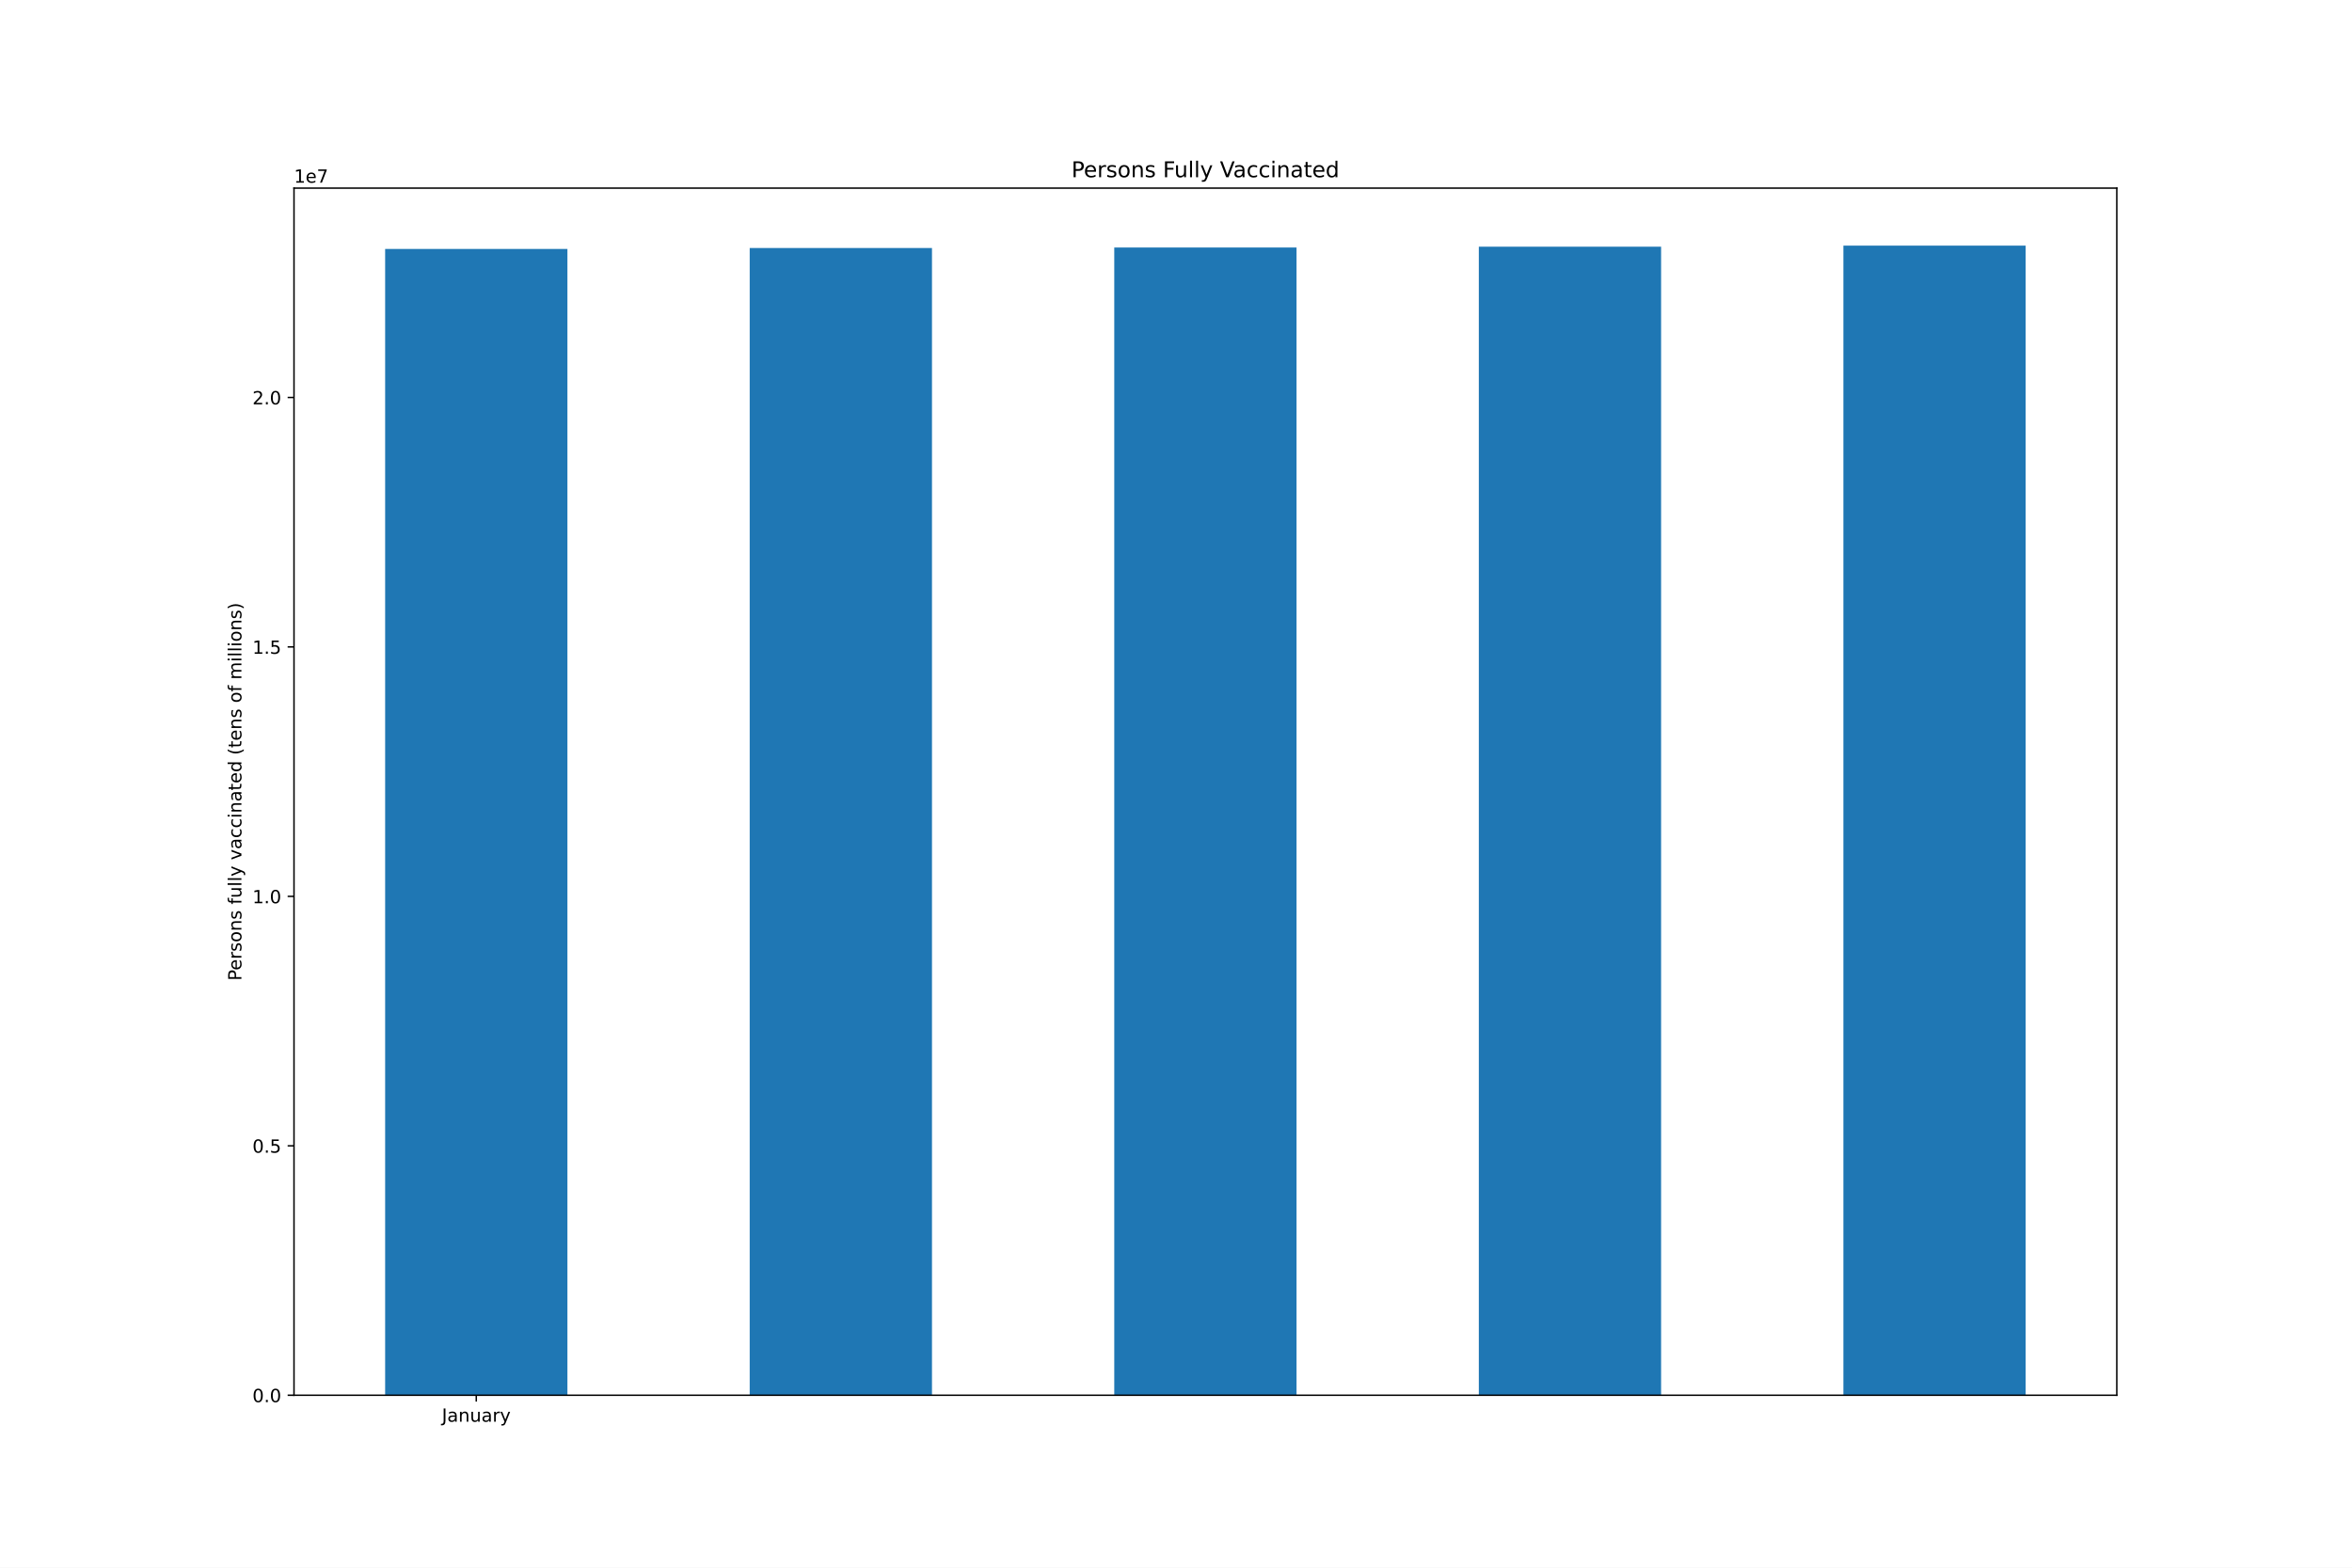
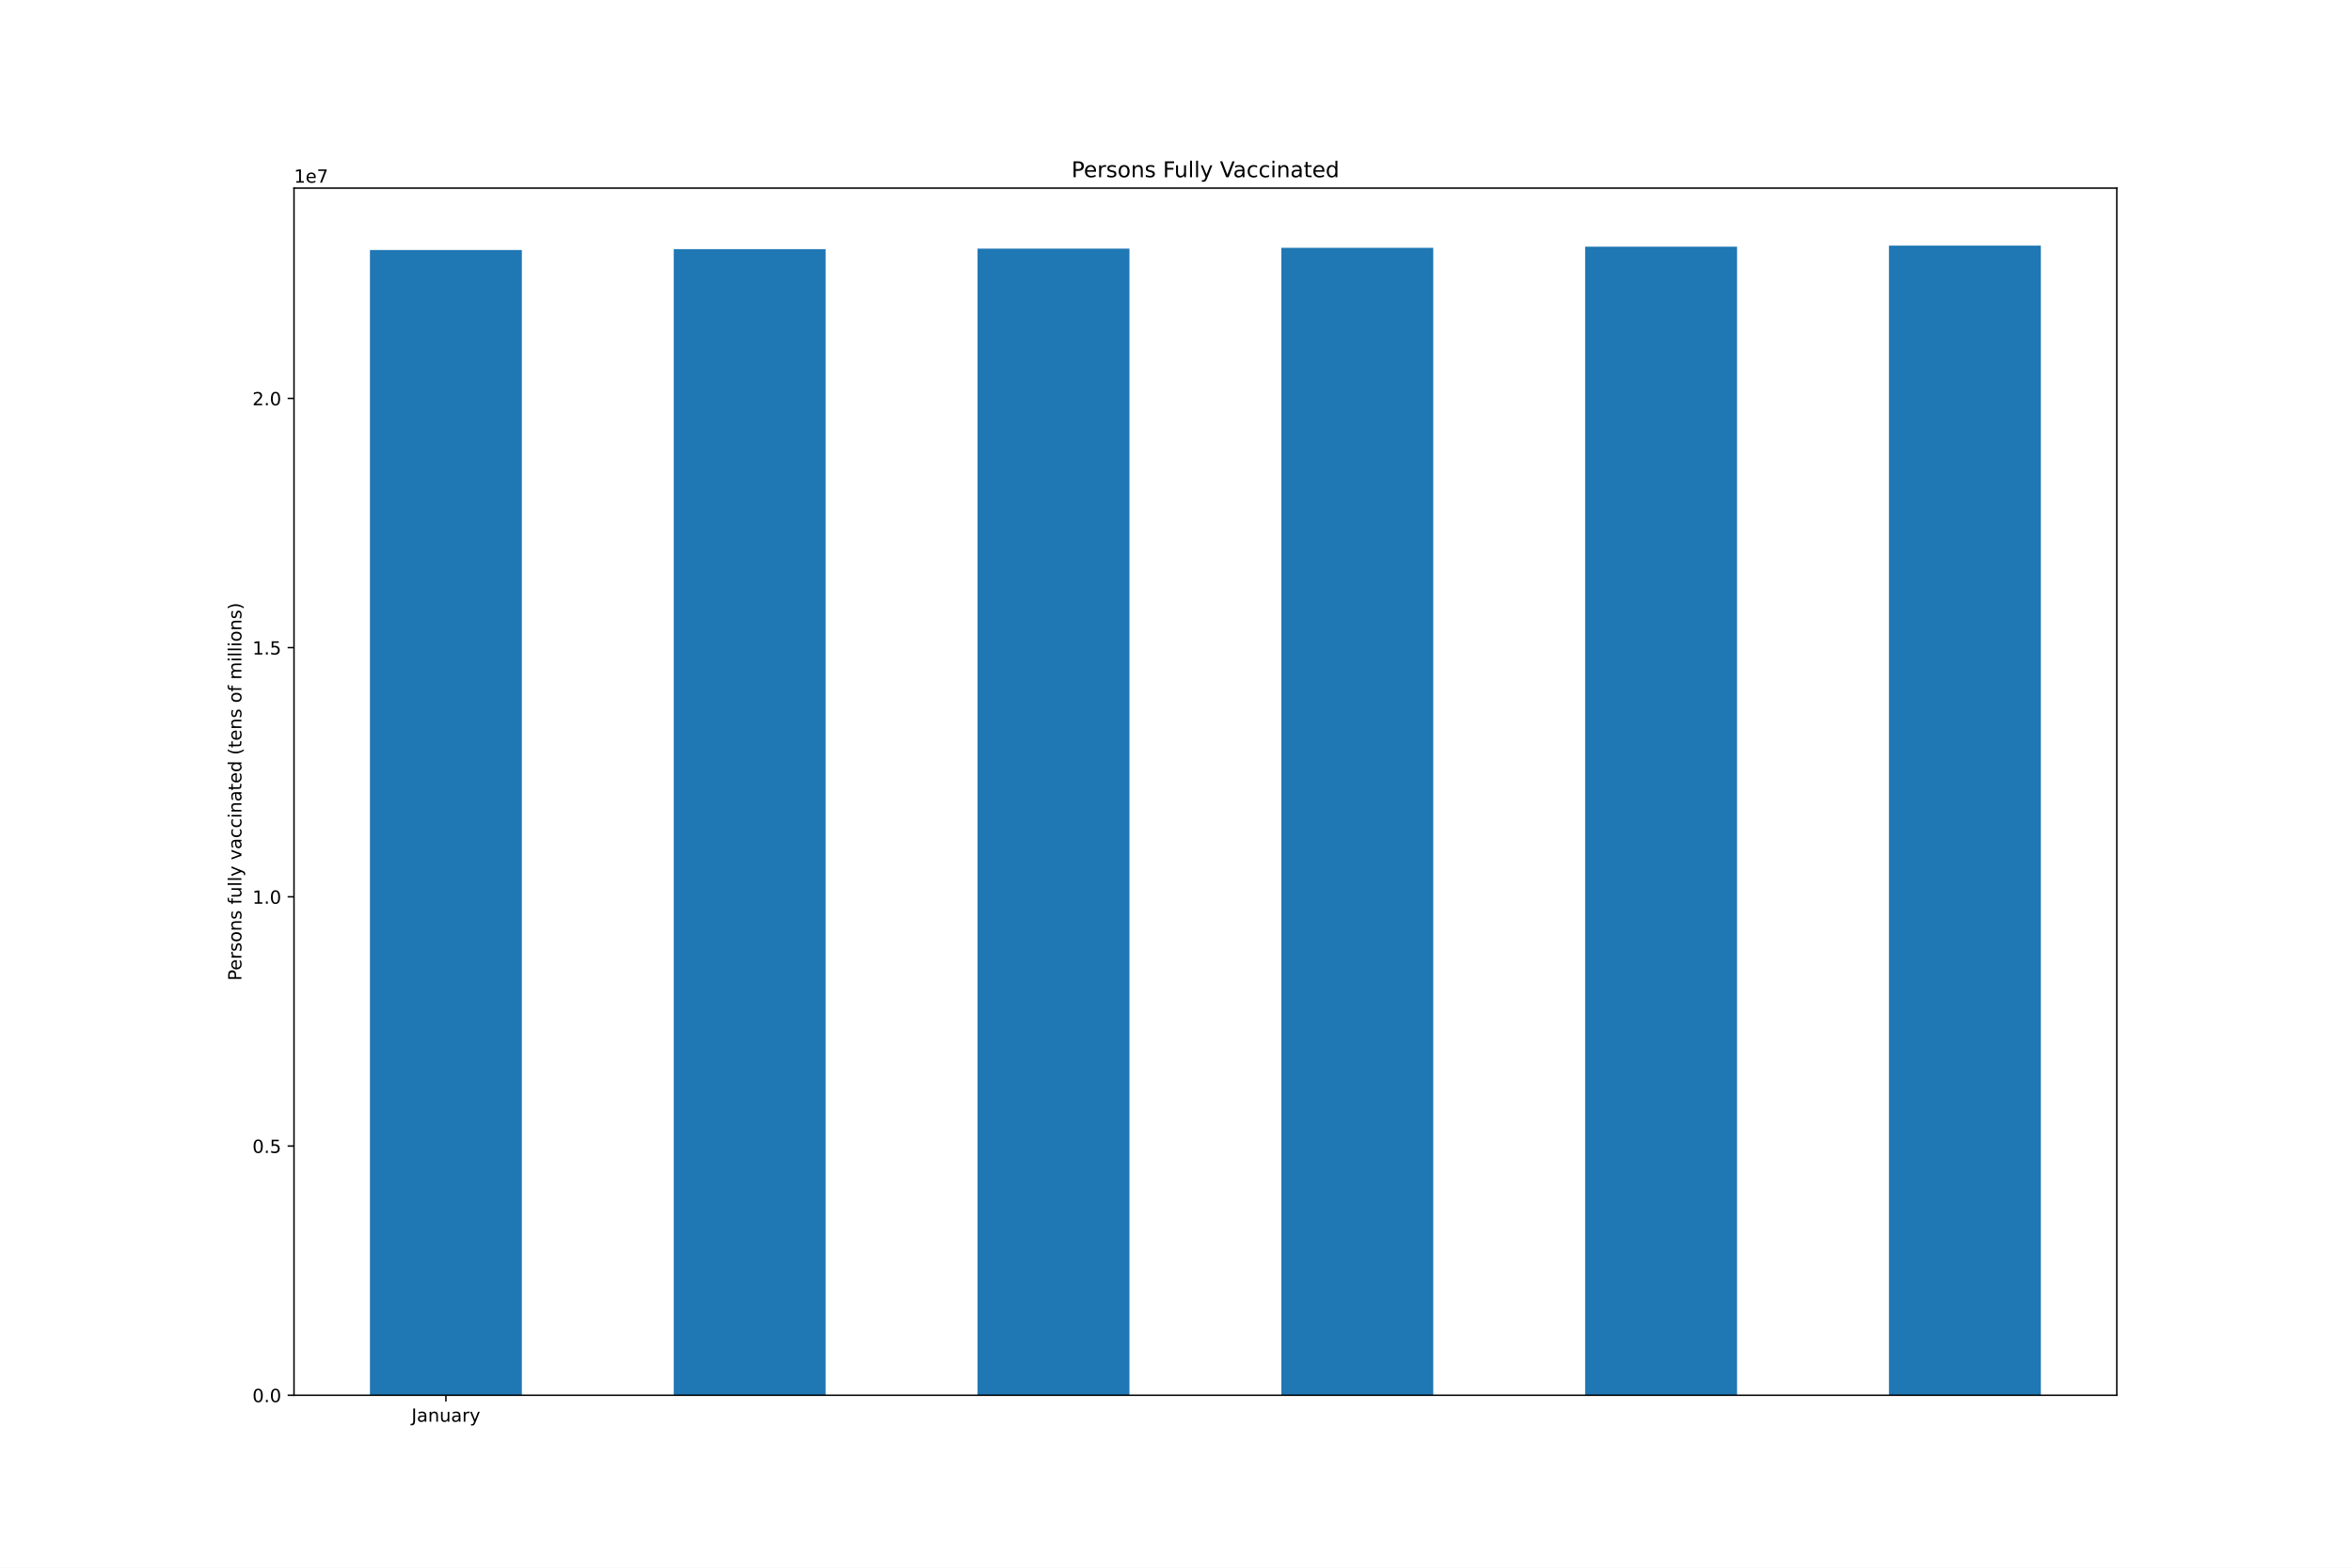
<svg xmlns="http://www.w3.org/2000/svg" xmlns:xlink="http://www.w3.org/1999/xlink" height="864pt" version="1.1" viewBox="0 0 1296 864" width="1296pt">
  <defs>
    <style type="text/css">*{stroke-linecap:butt;stroke-linejoin:round;}</style>
  </defs>
  <g id="figure_1">
    <g id="patch_1">
      <path d="M 0 864  L 1296 864  L 1296 0  L 0 0  z " style="fill:#ffffff;" />
    </g>
    <g id="axes_1">
      <g id="patch_2">
        <path d="M 162 768.96  L 1166.4 768.96  L 1166.4 103.68  L 162 103.68  z " style="fill:#ffffff;" />
      </g>
      <g id="patch_3">
-         <path clip-path="url(#p2a688c99d9)" d="M 212.22 768.96  L 312.66 768.96  L 312.66 137.202  L 212.22 137.202  z " style="fill:#1f77b4;" />
+         <path clip-path="url(#pa1ad3a8d61)" d="M 203.85 768.96  L 287.55 768.96  L 287.55 137.8  L 203.85 137.8  z " style="fill:#1f77b4;" />
      </g>
      <g id="patch_4">
-         <path clip-path="url(#p2a688c99d9)" d="M 413.1 768.96  L 513.54 768.96  L 513.54 136.699  L 413.1 136.699  z " style="fill:#1f77b4;" />
+         <path clip-path="url(#pa1ad3a8d61)" d="M 371.25 768.96  L 454.95 768.96  L 454.95 137.298  L 371.25 137.298  z " style="fill:#1f77b4;" />
      </g>
      <g id="patch_5">
-         <path clip-path="url(#p2a688c99d9)" d="M 613.98 768.96  L 714.42 768.96  L 714.42 136.419  L 613.98 136.419  z " style="fill:#1f77b4;" />
+         <path clip-path="url(#pa1ad3a8d61)" d="M 538.65 768.96  L 622.35 768.96  L 622.35 137.018  L 538.65 137.018  z " style="fill:#1f77b4;" />
      </g>
      <g id="patch_6">
-         <path clip-path="url(#p2a688c99d9)" d="M 814.86 768.96  L 915.3 768.96  L 915.3 135.968  L 814.86 135.968  z " style="fill:#1f77b4;" />
+         <path clip-path="url(#pa1ad3a8d61)" d="M 706.05 768.96  L 789.75 768.96  L 789.75 136.568  L 706.05 136.568  z " style="fill:#1f77b4;" />
      </g>
      <g id="patch_7">
-         <path clip-path="url(#p2a688c99d9)" d="M 1015.74 768.96  L 1116.18 768.96  L 1116.18 135.36  L 1015.74 135.36  z " style="fill:#1f77b4;" />
+         <path clip-path="url(#pa1ad3a8d61)" d="M 873.45 768.96  L 957.15 768.96  L 957.15 135.96  L 873.45 135.96  z " style="fill:#1f77b4;" />
+       </g>
+       <g id="patch_8">
+         <path clip-path="url(#pa1ad3a8d61)" d="M 1040.85 768.96  L 1124.55 768.96  L 1124.55 135.36  L 1040.85 135.36  z " style="fill:#1f77b4;" />
      </g>
      <g id="matplotlib.axis_1">
        <g id="xtick_1">
          <g id="line2d_1">
            <defs>
-               <path d="M 0 0  L 0 3.5  " id="m0fb71f35a3" style="stroke:#000000;stroke-width:0.8;" />
-             </defs>
-             <g>
-               <use style="stroke:#000000;stroke-width:0.8;" x="262.44" xlink:href="#m0fb71f35a3" y="768.96" />
+               <path d="M 0 0  L 0 3.5  " id="m644caf7d72" style="stroke:#000000;stroke-width:0.8;" />
+             </defs>
+             <g>
+               <use style="stroke:#000000;stroke-width:0.8;" x="245.7" xlink:href="#m644caf7d72" y="768.96" />
            </g>
          </g>
          <g id="text_1">
-             <g transform="translate(243.4845 783.5584)scale(0.1 -0.1)">
+             <g transform="translate(226.7445 783.5584)scale(0.1 -0.1)">
              <defs>
                <path d="M 628 4666  L 1259 4666  L 1259 325  Q 1259 -519 939 -900  Q 619 -1281 -91 -1281  L -331 -1281  L -331 -750  L -134 -750  Q 284 -750 456 -515  Q 628 -281 628 325  L 628 4666  z " id="DejaVuSans-4a" transform="scale(0.015625)" />
                <path d="M 2194 1759  Q 1497 1759 1228 1600  Q 959 1441 959 1056  Q 959 750 1161 570  Q 1363 391 1709 391  Q 2188 391 2477 730  Q 2766 1069 2766 1631  L 2766 1759  L 2194 1759  z M 3341 1997  L 3341 0  L 2766 0  L 2766 531  Q 2569 213 2275 61  Q 1981 -91 1556 -91  Q 1019 -91 701 211  Q 384 513 384 1019  Q 384 1609 779 1909  Q 1175 2209 1959 2209  L 2766 2209  L 2766 2266  Q 2766 2663 2505 2880  Q 2244 3097 1772 3097  Q 1472 3097 1187 3025  Q 903 2953 641 2809  L 641 3341  Q 956 3463 1253 3523  Q 1550 3584 1831 3584  Q 2591 3584 2966 3190  Q 3341 2797 3341 1997  z " id="DejaVuSans-61" transform="scale(0.015625)" />
                <path d="M 3513 2113  L 3513 0  L 2938 0  L 2938 2094  Q 2938 2591 2744 2837  Q 2550 3084 2163 3084  Q 1697 3084 1428 2787  Q 1159 2491 1159 1978  L 1159 0  L 581 0  L 581 3500  L 1159 3500  L 1159 2956  Q 1366 3272 1645 3428  Q 1925 3584 2291 3584  Q 2894 3584 3203 3211  Q 3513 2838 3513 2113  z " id="DejaVuSans-6e" transform="scale(0.015625)" />
                <path d="M 544 1381  L 544 3500  L 1119 3500  L 1119 1403  Q 1119 906 1312 657  Q 1506 409 1894 409  Q 2359 409 2629 706  Q 2900 1003 2900 1516  L 2900 3500  L 3475 3500  L 3475 0  L 2900 0  L 2900 538  Q 2691 219 2414 64  Q 2138 -91 1772 -91  Q 1169 -91 856 284  Q 544 659 544 1381  z M 1991 3584  L 1991 3584  z " id="DejaVuSans-75" transform="scale(0.015625)" />
                <path d="M 2631 2963  Q 2534 3019 2420 3045  Q 2306 3072 2169 3072  Q 1681 3072 1420 2755  Q 1159 2438 1159 1844  L 1159 0  L 581 0  L 581 3500  L 1159 3500  L 1159 2956  Q 1341 3275 1631 3429  Q 1922 3584 2338 3584  Q 2397 3584 2469 3576  Q 2541 3569 2628 3553  L 2631 2963  z " id="DejaVuSans-72" transform="scale(0.015625)" />
                <path d="M 2059 -325  Q 1816 -950 1584 -1140  Q 1353 -1331 966 -1331  L 506 -1331  L 506 -850  L 844 -850  Q 1081 -850 1212 -737  Q 1344 -625 1503 -206  L 1606 56  L 191 3500  L 800 3500  L 1894 763  L 2988 3500  L 3597 3500  L 2059 -325  z " id="DejaVuSans-79" transform="scale(0.015625)" />
              </defs>
              <use xlink:href="#DejaVuSans-4a" />
              <use x="29.492" xlink:href="#DejaVuSans-61" />
              <use x="90.771" xlink:href="#DejaVuSans-6e" />
              <use x="154.15" xlink:href="#DejaVuSans-75" />
              <use x="217.529" xlink:href="#DejaVuSans-61" />
              <use x="278.809" xlink:href="#DejaVuSans-72" />
              <use x="319.922" xlink:href="#DejaVuSans-79" />
            </g>
          </g>
        </g>
      </g>
      <g id="matplotlib.axis_2">
        <g id="ytick_1">
          <g id="line2d_2">
            <defs>
-               <path d="M 0 0  L -3.5 0  " id="m28114593c2" style="stroke:#000000;stroke-width:0.8;" />
-             </defs>
-             <g>
-               <use style="stroke:#000000;stroke-width:0.8;" x="162" xlink:href="#m28114593c2" y="768.96" />
+               <path d="M 0 0  L -3.5 0  " id="m783ea756c7" style="stroke:#000000;stroke-width:0.8;" />
+             </defs>
+             <g>
+               <use style="stroke:#000000;stroke-width:0.8;" x="162" xlink:href="#m783ea756c7" y="768.96" />
            </g>
          </g>
          <g id="text_2">
            <g transform="translate(139.0969 772.7592)scale(0.1 -0.1)">
              <defs>
                <path d="M 2034 4250  Q 1547 4250 1301 3770  Q 1056 3291 1056 2328  Q 1056 1369 1301 889  Q 1547 409 2034 409  Q 2525 409 2770 889  Q 3016 1369 3016 2328  Q 3016 3291 2770 3770  Q 2525 4250 2034 4250  z M 2034 4750  Q 2819 4750 3233 4129  Q 3647 3509 3647 2328  Q 3647 1150 3233 529  Q 2819 -91 2034 -91  Q 1250 -91 836 529  Q 422 1150 422 2328  Q 422 3509 836 4129  Q 1250 4750 2034 4750  z " id="DejaVuSans-30" transform="scale(0.015625)" />
                <path d="M 684 794  L 1344 794  L 1344 0  L 684 0  L 684 794  z " id="DejaVuSans-2e" transform="scale(0.015625)" />
              </defs>
              <use xlink:href="#DejaVuSans-30" />
              <use x="63.623" xlink:href="#DejaVuSans-2e" />
              <use x="95.41" xlink:href="#DejaVuSans-30" />
            </g>
          </g>
        </g>
        <g id="ytick_2">
          <g id="line2d_3">
            <g>
-               <use style="stroke:#000000;stroke-width:0.8;" x="162" xlink:href="#m28114593c2" y="631.484" />
+               <use style="stroke:#000000;stroke-width:0.8;" x="162" xlink:href="#m783ea756c7" y="631.615" />
            </g>
          </g>
          <g id="text_3">
-             <g transform="translate(139.0969 635.2836)scale(0.1 -0.1)">
+             <g transform="translate(139.0969 635.4138)scale(0.1 -0.1)">
              <defs>
                <path d="M 691 4666  L 3169 4666  L 3169 4134  L 1269 4134  L 1269 2991  Q 1406 3038 1543 3061  Q 1681 3084 1819 3084  Q 2600 3084 3056 2656  Q 3513 2228 3513 1497  Q 3513 744 3044 326  Q 2575 -91 1722 -91  Q 1428 -91 1123 -41  Q 819 9 494 109  L 494 744  Q 775 591 1075 516  Q 1375 441 1709 441  Q 2250 441 2565 725  Q 2881 1009 2881 1497  Q 2881 1984 2565 2268  Q 2250 2553 1709 2553  Q 1456 2553 1204 2497  Q 953 2441 691 2322  L 691 4666  z " id="DejaVuSans-35" transform="scale(0.015625)" />
              </defs>
              <use xlink:href="#DejaVuSans-30" />
              <use x="63.623" xlink:href="#DejaVuSans-2e" />
              <use x="95.41" xlink:href="#DejaVuSans-35" />
            </g>
          </g>
        </g>
        <g id="ytick_3">
          <g id="line2d_4">
            <g>
-               <use style="stroke:#000000;stroke-width:0.8;" x="162" xlink:href="#m28114593c2" y="494.009" />
+               <use style="stroke:#000000;stroke-width:0.8;" x="162" xlink:href="#m783ea756c7" y="494.269" />
            </g>
          </g>
          <g id="text_4">
-             <g transform="translate(139.0969 497.808)scale(0.1 -0.1)">
+             <g transform="translate(139.0969 498.0685)scale(0.1 -0.1)">
              <defs>
                <path d="M 794 531  L 1825 531  L 1825 4091  L 703 3866  L 703 4441  L 1819 4666  L 2450 4666  L 2450 531  L 3481 531  L 3481 0  L 794 0  L 794 531  z " id="DejaVuSans-31" transform="scale(0.015625)" />
              </defs>
              <use xlink:href="#DejaVuSans-31" />
              <use x="63.623" xlink:href="#DejaVuSans-2e" />
              <use x="95.41" xlink:href="#DejaVuSans-30" />
            </g>
          </g>
        </g>
        <g id="ytick_4">
          <g id="line2d_5">
            <g>
-               <use style="stroke:#000000;stroke-width:0.8;" x="162" xlink:href="#m28114593c2" y="356.533" />
+               <use style="stroke:#000000;stroke-width:0.8;" x="162" xlink:href="#m783ea756c7" y="356.924" />
            </g>
          </g>
          <g id="text_5">
-             <g transform="translate(139.0969 360.3324)scale(0.1 -0.1)">
+             <g transform="translate(139.0969 360.7231)scale(0.1 -0.1)">
              <use xlink:href="#DejaVuSans-31" />
              <use x="63.623" xlink:href="#DejaVuSans-2e" />
              <use x="95.41" xlink:href="#DejaVuSans-35" />
            </g>
          </g>
        </g>
        <g id="ytick_5">
          <g id="line2d_6">
            <g>
-               <use style="stroke:#000000;stroke-width:0.8;" x="162" xlink:href="#m28114593c2" y="219.058" />
+               <use style="stroke:#000000;stroke-width:0.8;" x="162" xlink:href="#m783ea756c7" y="219.579" />
            </g>
          </g>
          <g id="text_6">
-             <g transform="translate(139.0969 222.8568)scale(0.1 -0.1)">
+             <g transform="translate(139.0969 223.3777)scale(0.1 -0.1)">
              <defs>
                <path d="M 1228 531  L 3431 531  L 3431 0  L 469 0  L 469 531  Q 828 903 1448 1529  Q 2069 2156 2228 2338  Q 2531 2678 2651 2914  Q 2772 3150 2772 3378  Q 2772 3750 2511 3984  Q 2250 4219 1831 4219  Q 1534 4219 1204 4116  Q 875 4013 500 3803  L 500 4441  Q 881 4594 1212 4672  Q 1544 4750 1819 4750  Q 2544 4750 2975 4387  Q 3406 4025 3406 3419  Q 3406 3131 3298 2873  Q 3191 2616 2906 2266  Q 2828 2175 2409 1742  Q 1991 1309 1228 531  z " id="DejaVuSans-32" transform="scale(0.015625)" />
              </defs>
              <use xlink:href="#DejaVuSans-32" />
              <use x="63.623" xlink:href="#DejaVuSans-2e" />
              <use x="95.41" xlink:href="#DejaVuSans-30" />
            </g>
          </g>
        </g>
        <g id="text_7">
          <g transform="translate(133.0172 540.4802)rotate(-90)scale(0.1 -0.1)">
            <defs>
              <path d="M 1259 4147  L 1259 2394  L 2053 2394  Q 2494 2394 2734 2622  Q 2975 2850 2975 3272  Q 2975 3691 2734 3919  Q 2494 4147 2053 4147  L 1259 4147  z M 628 4666  L 2053 4666  Q 2838 4666 3239 4311  Q 3641 3956 3641 3272  Q 3641 2581 3239 2228  Q 2838 1875 2053 1875  L 1259 1875  L 1259 0  L 628 0  L 628 4666  z " id="DejaVuSans-50" transform="scale(0.015625)" />
              <path d="M 3597 1894  L 3597 1613  L 953 1613  Q 991 1019 1311 708  Q 1631 397 2203 397  Q 2534 397 2845 478  Q 3156 559 3463 722  L 3463 178  Q 3153 47 2828 -22  Q 2503 -91 2169 -91  Q 1331 -91 842 396  Q 353 884 353 1716  Q 353 2575 817 3079  Q 1281 3584 2069 3584  Q 2775 3584 3186 3129  Q 3597 2675 3597 1894  z M 3022 2063  Q 3016 2534 2758 2815  Q 2500 3097 2075 3097  Q 1594 3097 1305 2825  Q 1016 2553 972 2059  L 3022 2063  z " id="DejaVuSans-65" transform="scale(0.015625)" />
              <path d="M 2834 3397  L 2834 2853  Q 2591 2978 2328 3040  Q 2066 3103 1784 3103  Q 1356 3103 1142 2972  Q 928 2841 928 2578  Q 928 2378 1081 2264  Q 1234 2150 1697 2047  L 1894 2003  Q 2506 1872 2764 1633  Q 3022 1394 3022 966  Q 3022 478 2636 193  Q 2250 -91 1575 -91  Q 1294 -91 989 -36  Q 684 19 347 128  L 347 722  Q 666 556 975 473  Q 1284 391 1588 391  Q 1994 391 2212 530  Q 2431 669 2431 922  Q 2431 1156 2273 1281  Q 2116 1406 1581 1522  L 1381 1569  Q 847 1681 609 1914  Q 372 2147 372 2553  Q 372 3047 722 3315  Q 1072 3584 1716 3584  Q 2034 3584 2315 3537  Q 2597 3491 2834 3397  z " id="DejaVuSans-73" transform="scale(0.015625)" />
              <path d="M 1959 3097  Q 1497 3097 1228 2736  Q 959 2375 959 1747  Q 959 1119 1226 758  Q 1494 397 1959 397  Q 2419 397 2687 759  Q 2956 1122 2956 1747  Q 2956 2369 2687 2733  Q 2419 3097 1959 3097  z M 1959 3584  Q 2709 3584 3137 3096  Q 3566 2609 3566 1747  Q 3566 888 3137 398  Q 2709 -91 1959 -91  Q 1206 -91 779 398  Q 353 888 353 1747  Q 353 2609 779 3096  Q 1206 3584 1959 3584  z " id="DejaVuSans-6f" transform="scale(0.015625)" />
              <path id="DejaVuSans-20" transform="scale(0.015625)" />
              <path d="M 2375 4863  L 2375 4384  L 1825 4384  Q 1516 4384 1395 4259  Q 1275 4134 1275 3809  L 1275 3500  L 2222 3500  L 2222 3053  L 1275 3053  L 1275 0  L 697 0  L 697 3053  L 147 3053  L 147 3500  L 697 3500  L 697 3744  Q 697 4328 969 4595  Q 1241 4863 1831 4863  L 2375 4863  z " id="DejaVuSans-66" transform="scale(0.015625)" />
              <path d="M 603 4863  L 1178 4863  L 1178 0  L 603 0  L 603 4863  z " id="DejaVuSans-6c" transform="scale(0.015625)" />
              <path d="M 191 3500  L 800 3500  L 1894 563  L 2988 3500  L 3597 3500  L 2284 0  L 1503 0  L 191 3500  z " id="DejaVuSans-76" transform="scale(0.015625)" />
              <path d="M 3122 3366  L 3122 2828  Q 2878 2963 2633 3030  Q 2388 3097 2138 3097  Q 1578 3097 1268 2742  Q 959 2388 959 1747  Q 959 1106 1268 751  Q 1578 397 2138 397  Q 2388 397 2633 464  Q 2878 531 3122 666  L 3122 134  Q 2881 22 2623 -34  Q 2366 -91 2075 -91  Q 1284 -91 818 406  Q 353 903 353 1747  Q 353 2603 823 3093  Q 1294 3584 2113 3584  Q 2378 3584 2631 3529  Q 2884 3475 3122 3366  z " id="DejaVuSans-63" transform="scale(0.015625)" />
              <path d="M 603 3500  L 1178 3500  L 1178 0  L 603 0  L 603 3500  z M 603 4863  L 1178 4863  L 1178 4134  L 603 4134  L 603 4863  z " id="DejaVuSans-69" transform="scale(0.015625)" />
              <path d="M 1172 4494  L 1172 3500  L 2356 3500  L 2356 3053  L 1172 3053  L 1172 1153  Q 1172 725 1289 603  Q 1406 481 1766 481  L 2356 481  L 2356 0  L 1766 0  Q 1100 0 847 248  Q 594 497 594 1153  L 594 3053  L 172 3053  L 172 3500  L 594 3500  L 594 4494  L 1172 4494  z " id="DejaVuSans-74" transform="scale(0.015625)" />
              <path d="M 2906 2969  L 2906 4863  L 3481 4863  L 3481 0  L 2906 0  L 2906 525  Q 2725 213 2448 61  Q 2172 -91 1784 -91  Q 1150 -91 751 415  Q 353 922 353 1747  Q 353 2572 751 3078  Q 1150 3584 1784 3584  Q 2172 3584 2448 3432  Q 2725 3281 2906 2969  z M 947 1747  Q 947 1113 1208 752  Q 1469 391 1925 391  Q 2381 391 2643 752  Q 2906 1113 2906 1747  Q 2906 2381 2643 2742  Q 2381 3103 1925 3103  Q 1469 3103 1208 2742  Q 947 2381 947 1747  z " id="DejaVuSans-64" transform="scale(0.015625)" />
              <path d="M 1984 4856  Q 1566 4138 1362 3434  Q 1159 2731 1159 2009  Q 1159 1288 1364 580  Q 1569 -128 1984 -844  L 1484 -844  Q 1016 -109 783 600  Q 550 1309 550 2009  Q 550 2706 781 3412  Q 1013 4119 1484 4856  L 1984 4856  z " id="DejaVuSans-28" transform="scale(0.015625)" />
              <path d="M 3328 2828  Q 3544 3216 3844 3400  Q 4144 3584 4550 3584  Q 5097 3584 5394 3201  Q 5691 2819 5691 2113  L 5691 0  L 5113 0  L 5113 2094  Q 5113 2597 4934 2840  Q 4756 3084 4391 3084  Q 3944 3084 3684 2787  Q 3425 2491 3425 1978  L 3425 0  L 2847 0  L 2847 2094  Q 2847 2600 2669 2842  Q 2491 3084 2119 3084  Q 1678 3084 1418 2786  Q 1159 2488 1159 1978  L 1159 0  L 581 0  L 581 3500  L 1159 3500  L 1159 2956  Q 1356 3278 1631 3431  Q 1906 3584 2284 3584  Q 2666 3584 2933 3390  Q 3200 3197 3328 2828  z " id="DejaVuSans-6d" transform="scale(0.015625)" />
              <path d="M 513 4856  L 1013 4856  Q 1481 4119 1714 3412  Q 1947 2706 1947 2009  Q 1947 1309 1714 600  Q 1481 -109 1013 -844  L 513 -844  Q 928 -128 1133 580  Q 1338 1288 1338 2009  Q 1338 2731 1133 3434  Q 928 4138 513 4856  z " id="DejaVuSans-29" transform="scale(0.015625)" />
            </defs>
            <use xlink:href="#DejaVuSans-50" />
            <use x="56.678" xlink:href="#DejaVuSans-65" />
            <use x="118.201" xlink:href="#DejaVuSans-72" />
            <use x="159.314" xlink:href="#DejaVuSans-73" />
            <use x="211.414" xlink:href="#DejaVuSans-6f" />
            <use x="272.596" xlink:href="#DejaVuSans-6e" />
            <use x="335.975" xlink:href="#DejaVuSans-73" />
            <use x="388.074" xlink:href="#DejaVuSans-20" />
            <use x="419.861" xlink:href="#DejaVuSans-66" />
            <use x="455.066" xlink:href="#DejaVuSans-75" />
            <use x="518.445" xlink:href="#DejaVuSans-6c" />
            <use x="546.229" xlink:href="#DejaVuSans-6c" />
            <use x="574.012" xlink:href="#DejaVuSans-79" />
            <use x="633.191" xlink:href="#DejaVuSans-20" />
            <use x="664.979" xlink:href="#DejaVuSans-76" />
            <use x="724.158" xlink:href="#DejaVuSans-61" />
            <use x="785.438" xlink:href="#DejaVuSans-63" />
            <use x="840.418" xlink:href="#DejaVuSans-63" />
            <use x="895.398" xlink:href="#DejaVuSans-69" />
            <use x="923.182" xlink:href="#DejaVuSans-6e" />
            <use x="986.561" xlink:href="#DejaVuSans-61" />
            <use x="1047.84" xlink:href="#DejaVuSans-74" />
            <use x="1087.049" xlink:href="#DejaVuSans-65" />
            <use x="1148.572" xlink:href="#DejaVuSans-64" />
            <use x="1212.049" xlink:href="#DejaVuSans-20" />
            <use x="1243.836" xlink:href="#DejaVuSans-28" />
            <use x="1282.85" xlink:href="#DejaVuSans-74" />
            <use x="1322.059" xlink:href="#DejaVuSans-65" />
            <use x="1383.582" xlink:href="#DejaVuSans-6e" />
            <use x="1446.961" xlink:href="#DejaVuSans-73" />
            <use x="1499.061" xlink:href="#DejaVuSans-20" />
            <use x="1530.848" xlink:href="#DejaVuSans-6f" />
            <use x="1592.029" xlink:href="#DejaVuSans-66" />
            <use x="1627.234" xlink:href="#DejaVuSans-20" />
            <use x="1659.021" xlink:href="#DejaVuSans-6d" />
            <use x="1756.434" xlink:href="#DejaVuSans-69" />
            <use x="1784.217" xlink:href="#DejaVuSans-6c" />
            <use x="1812" xlink:href="#DejaVuSans-6c" />
            <use x="1839.783" xlink:href="#DejaVuSans-69" />
            <use x="1867.566" xlink:href="#DejaVuSans-6f" />
            <use x="1928.748" xlink:href="#DejaVuSans-6e" />
            <use x="1992.127" xlink:href="#DejaVuSans-73" />
            <use x="2044.227" xlink:href="#DejaVuSans-29" />
          </g>
        </g>
        <g id="text_8">
          <g transform="translate(162 100.68)scale(0.1 -0.1)">
            <defs>
              <path d="M 525 4666  L 3525 4666  L 3525 4397  L 1831 0  L 1172 0  L 2766 4134  L 525 4134  L 525 4666  z " id="DejaVuSans-37" transform="scale(0.015625)" />
            </defs>
            <use xlink:href="#DejaVuSans-31" />
            <use x="63.623" xlink:href="#DejaVuSans-65" />
            <use x="125.146" xlink:href="#DejaVuSans-37" />
          </g>
        </g>
      </g>
-       <g id="patch_8">
+       <g id="patch_9">
        <path d="M 162 768.96  L 162 103.68  " style="fill:none;stroke:#000000;stroke-linecap:square;stroke-linejoin:miter;stroke-width:0.8;" />
      </g>
-       <g id="patch_9">
+       <g id="patch_10">
        <path d="M 1166.4 768.96  L 1166.4 103.68  " style="fill:none;stroke:#000000;stroke-linecap:square;stroke-linejoin:miter;stroke-width:0.8;" />
      </g>
-       <g id="patch_10">
+       <g id="patch_11">
        <path d="M 162 768.96  L 1166.4 768.96  " style="fill:none;stroke:#000000;stroke-linecap:square;stroke-linejoin:miter;stroke-width:0.8;" />
      </g>
-       <g id="patch_11">
+       <g id="patch_12">
        <path d="M 162 103.68  L 1166.4 103.68  " style="fill:none;stroke:#000000;stroke-linecap:square;stroke-linejoin:miter;stroke-width:0.8;" />
      </g>
      <g id="text_9">
        <g transform="translate(590.3803 97.68)scale(0.12 -0.12)">
          <defs>
            <path d="M 628 4666  L 3309 4666  L 3309 4134  L 1259 4134  L 1259 2759  L 3109 2759  L 3109 2228  L 1259 2228  L 1259 0  L 628 0  L 628 4666  z " id="DejaVuSans-46" transform="scale(0.015625)" />
            <path d="M 1831 0  L 50 4666  L 709 4666  L 2188 738  L 3669 4666  L 4325 4666  L 2547 0  L 1831 0  z " id="DejaVuSans-56" transform="scale(0.015625)" />
          </defs>
          <use xlink:href="#DejaVuSans-50" />
          <use x="56.678" xlink:href="#DejaVuSans-65" />
          <use x="118.201" xlink:href="#DejaVuSans-72" />
          <use x="159.314" xlink:href="#DejaVuSans-73" />
          <use x="211.414" xlink:href="#DejaVuSans-6f" />
          <use x="272.596" xlink:href="#DejaVuSans-6e" />
          <use x="335.975" xlink:href="#DejaVuSans-73" />
          <use x="388.074" xlink:href="#DejaVuSans-20" />
          <use x="419.861" xlink:href="#DejaVuSans-46" />
          <use x="471.881" xlink:href="#DejaVuSans-75" />
          <use x="535.26" xlink:href="#DejaVuSans-6c" />
          <use x="563.043" xlink:href="#DejaVuSans-6c" />
          <use x="590.826" xlink:href="#DejaVuSans-79" />
          <use x="650.006" xlink:href="#DejaVuSans-20" />
          <use x="681.793" xlink:href="#DejaVuSans-56" />
          <use x="742.451" xlink:href="#DejaVuSans-61" />
          <use x="803.73" xlink:href="#DejaVuSans-63" />
          <use x="858.711" xlink:href="#DejaVuSans-63" />
          <use x="913.691" xlink:href="#DejaVuSans-69" />
          <use x="941.475" xlink:href="#DejaVuSans-6e" />
          <use x="1004.854" xlink:href="#DejaVuSans-61" />
          <use x="1066.133" xlink:href="#DejaVuSans-74" />
          <use x="1105.342" xlink:href="#DejaVuSans-65" />
          <use x="1166.865" xlink:href="#DejaVuSans-64" />
        </g>
      </g>
    </g>
  </g>
  <defs>
-     <clipPath id="p2a688c99d9">
+     <clipPath id="pa1ad3a8d61">
      <rect height="665.28" width="1004.4" x="162" y="103.68" />
    </clipPath>
  </defs>
</svg>
